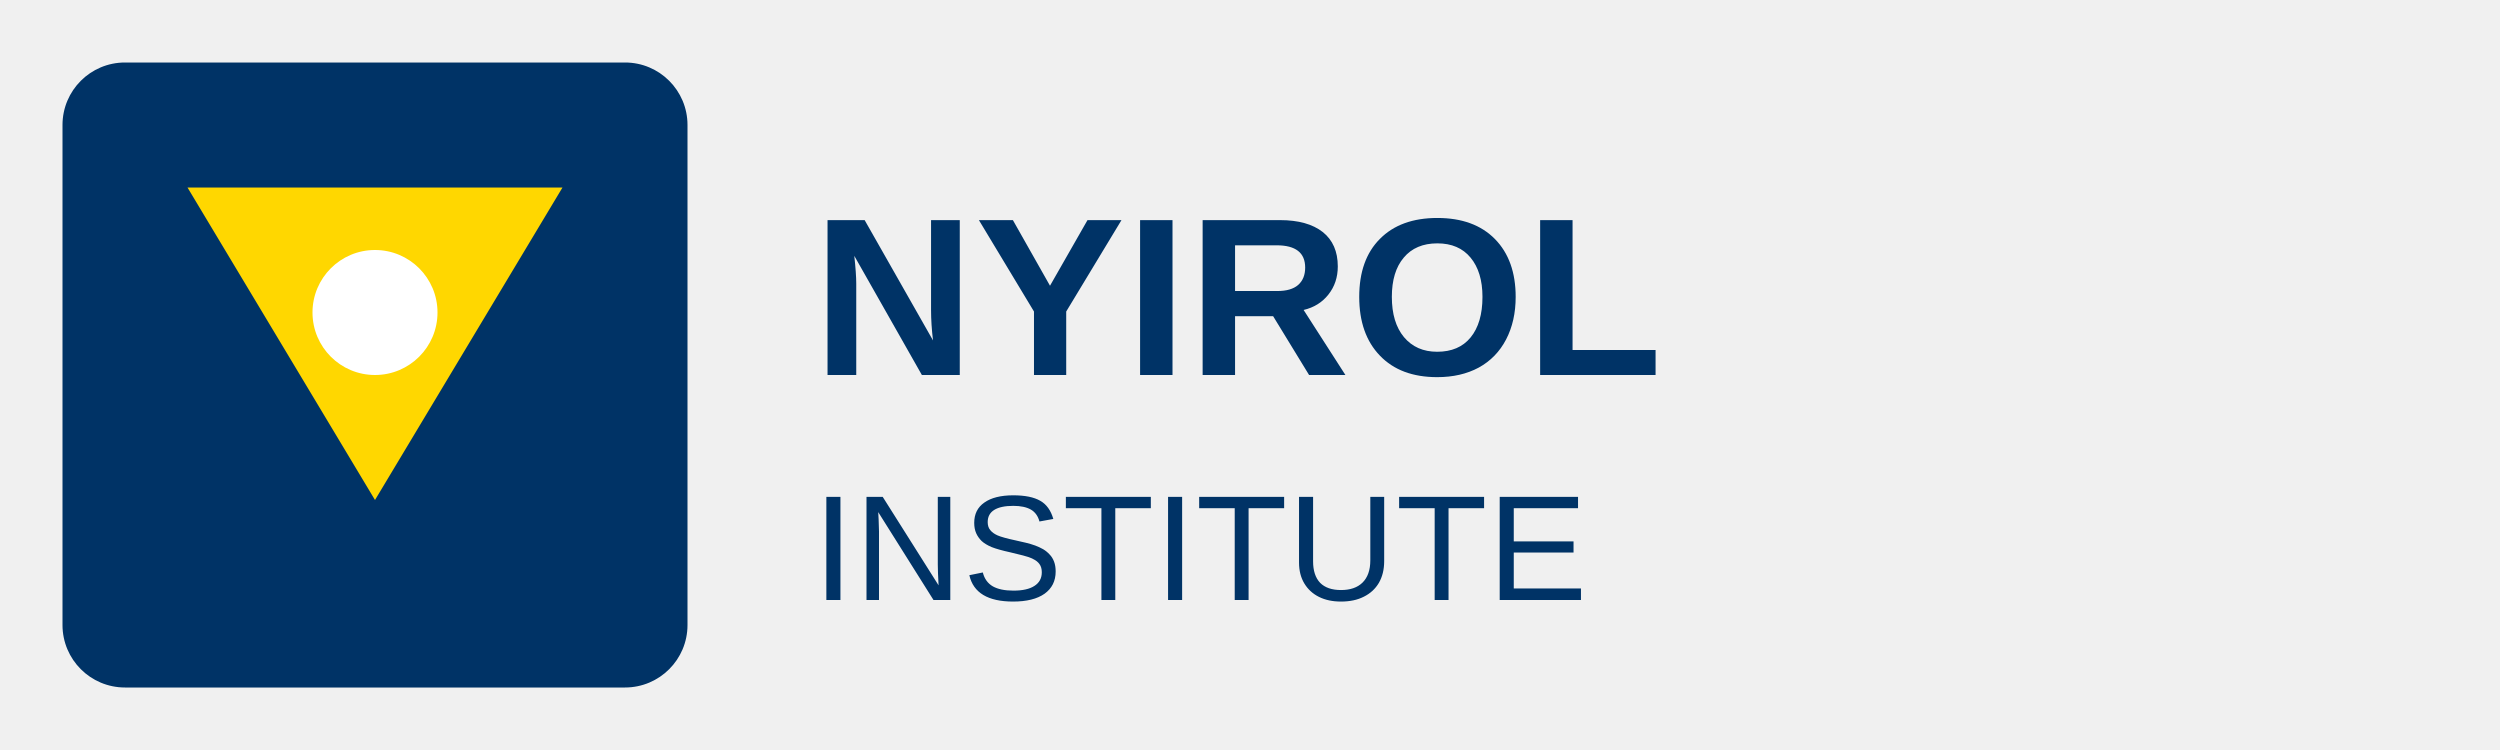
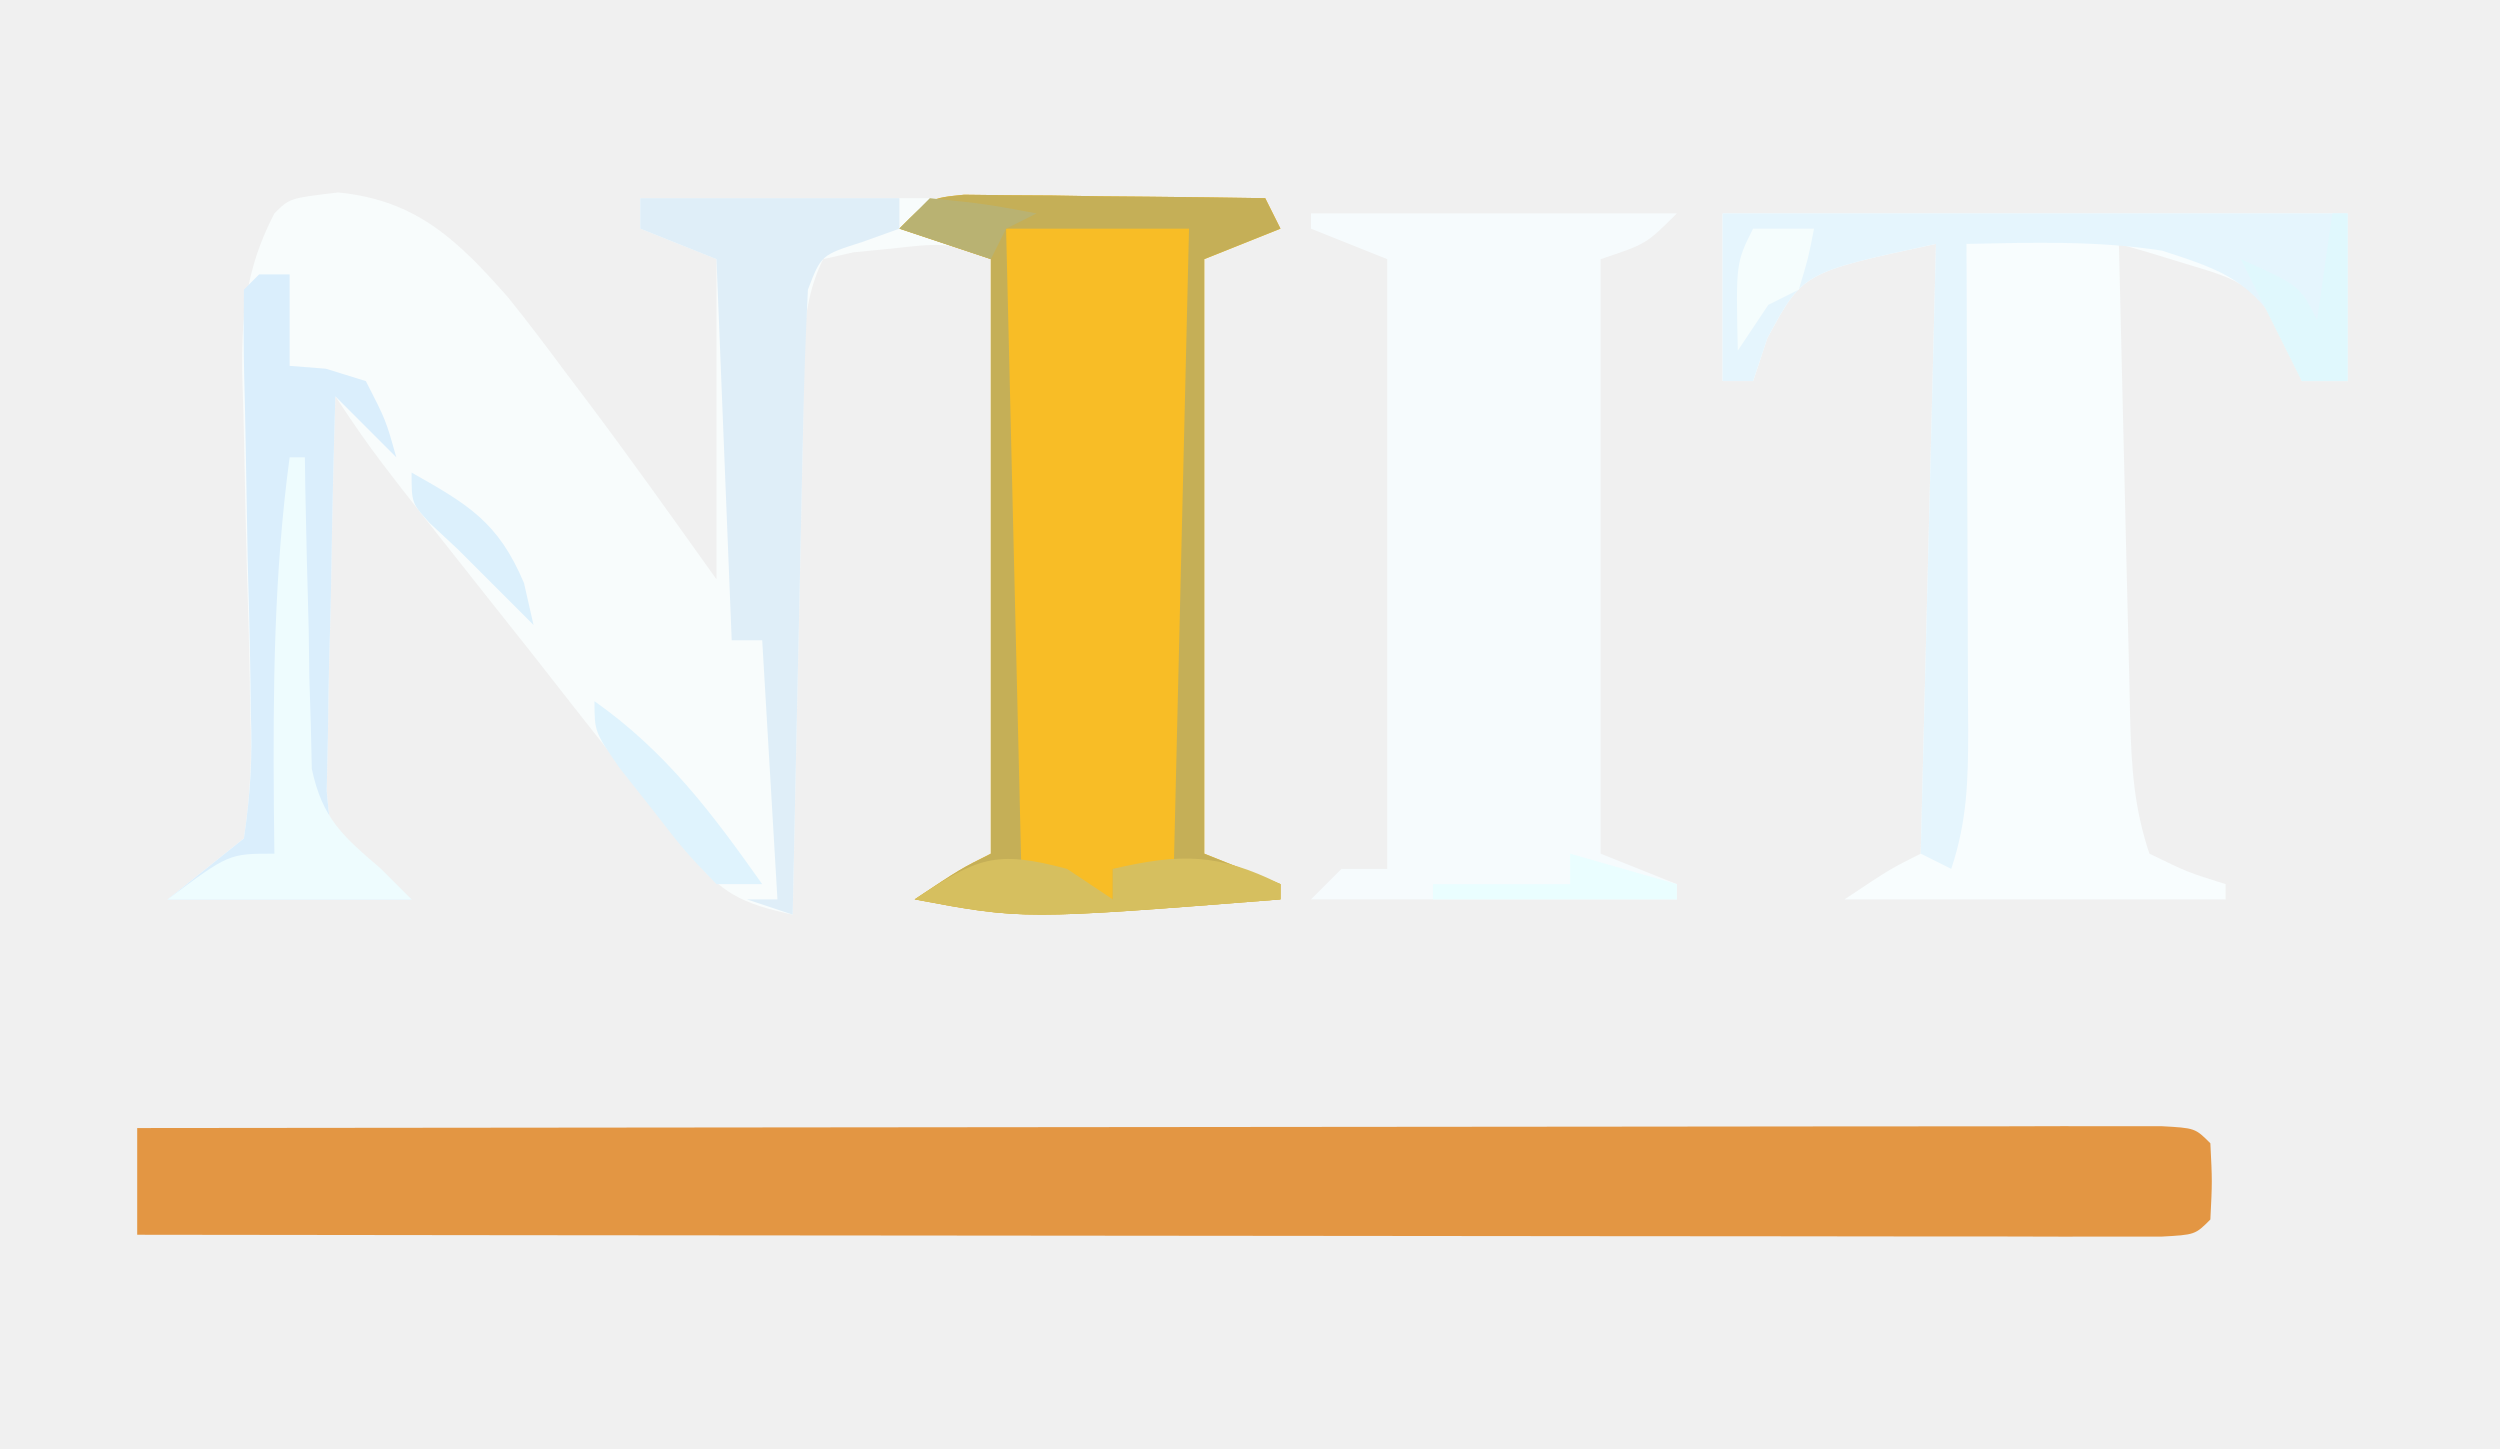
- <svg xmlns="http://www.w3.org/2000/svg" width="200" height="60" viewBox="0 0 200 60">
-   <rect width="50" height="50" x="5" y="5" rx="5" fill="#003366" />
-   <text x="65" y="30" font-family="Arial, sans-serif" font-size="18" font-weight="bold" fill="#003366">NYIROL</text>
-   <text x="65" y="48" font-family="Arial, sans-serif" font-size="12" fill="#003366">INSTITUTE</text>
-   <path d="M15 15 L45 15 L30 40 Z" fill="#ffd700" />
-   <circle cx="30" cy="25" r="5" fill="#ffffff" />
+ <svg xmlns="http://www.w3.org/2000/svg" version="1.1" width="164" height="95">
+   <path d="M0 0 C5.149 0.506 7.845 3.143 11.15 6.892 C12.43 8.486 13.66 10.106 14.875 11.75 C15.283 12.289 15.691 12.828 16.111 13.383 C19.086 17.33 21.939 21.352 24.812 25.375 C24.812 18.445 24.812 11.515 24.812 4.375 C22.337 3.385 22.337 3.385 19.812 2.375 C19.812 1.715 19.812 1.055 19.812 0.375 C33.343 0.375 46.873 0.375 60.812 0.375 C61.307 1.365 61.307 1.365 61.812 2.375 C60.163 3.035 58.513 3.695 56.812 4.375 C56.812 17.245 56.812 30.115 56.812 43.375 C58.462 44.035 60.112 44.695 61.812 45.375 C61.812 45.705 61.812 46.035 61.812 46.375 C44.92 47.708 44.92 47.708 37.812 46.375 C40.812 44.375 40.812 44.375 42.812 43.375 C42.812 30.505 42.812 17.635 42.812 4.375 C40.328 3.133 38.99 3.393 36.25 3.688 C35.444 3.766 34.639 3.845 33.809 3.926 C33.15 4.074 32.491 4.222 31.812 4.375 C30.096 7.809 30.567 11.756 30.496 15.539 C30.475 16.446 30.455 17.353 30.433 18.288 C30.368 21.192 30.309 24.096 30.25 27 C30.207 28.966 30.163 30.932 30.119 32.898 C30.012 37.724 29.911 42.549 29.812 47.375 C26.456 46.645 25.111 45.994 22.965 43.27 C22.447 42.622 21.929 41.975 21.396 41.307 C20.853 40.608 20.31 39.908 19.75 39.188 C19.184 38.474 18.619 37.761 18.036 37.027 C16.286 34.816 14.549 32.596 12.812 30.375 C11.738 29.017 10.663 27.661 9.586 26.305 C2.296 17.101 2.296 17.101 -0.188 13.375 C-0.311 17.432 -0.402 21.487 -0.462 25.545 C-0.487 26.925 -0.521 28.304 -0.565 29.683 C-0.626 31.668 -0.651 33.655 -0.676 35.641 C-0.702 36.835 -0.728 38.029 -0.755 39.259 C-0.408 43.095 -0.408 43.095 4.812 46.375 C-0.468 46.375 -5.747 46.375 -11.188 46.375 C-9.537 45.055 -7.888 43.735 -6.188 42.375 C-5.765 39.471 -5.646 37.171 -5.77 34.285 C-5.781 33.504 -5.793 32.722 -5.805 31.917 C-5.846 29.423 -5.921 26.931 -6 24.438 C-6.063 21.948 -6.118 19.459 -6.163 16.969 C-6.192 15.422 -6.232 13.874 -6.286 12.328 C-6.381 8.199 -6.099 5.065 -4.188 1.375 C-3.188 0.375 -3.188 0.375 0 0 Z " fill="#F8FCFC" transform="translate(22.1875,12.625)" />
+   <path d="M0 0 C17.585 -0.023 35.169 -0.041 52.754 -0.052 C60.918 -0.057 69.082 -0.064 77.246 -0.075 C84.36 -0.085 91.473 -0.092 98.586 -0.094 C102.355 -0.095 106.124 -0.098 109.893 -0.106 C114.093 -0.114 118.294 -0.114 122.494 -0.114 C123.753 -0.117 125.011 -0.121 126.308 -0.124 C128.014 -0.122 128.014 -0.122 129.755 -0.12 C130.749 -0.121 131.744 -0.122 132.769 -0.123 C135 0 135 0 136 1 C136.125 3.5 136.125 3.5 136 6 C135 7 135 7 132.769 7.123 C131.277 7.122 131.277 7.122 129.755 7.12 C128.617 7.122 127.48 7.123 126.308 7.124 C124.42 7.119 124.42 7.119 122.494 7.114 C121.177 7.114 119.86 7.114 118.503 7.114 C114.882 7.114 111.26 7.108 107.638 7.101 C103.857 7.095 100.076 7.095 96.295 7.093 C89.131 7.09 81.966 7.082 74.801 7.072 C66.647 7.061 58.492 7.055 50.337 7.05 C33.558 7.04 16.779 7.022 0 7 C0 4.69 0 2.38 0 0 Z " fill="#E39643" transform="translate(9,74)" />
+   <path d="M0 0 C13.53 0 27.06 0 41 0 C41 3.63 41 7.26 41 11 C40.01 11 39.02 11 38 11 C37.691 10.072 37.381 9.144 37.062 8.188 C34.78 4.66 34.189 4.437 30.371 3.301 C29.554 3.051 28.738 2.801 27.896 2.544 C27.27 2.365 26.645 2.185 26 2 C26.118 7.215 26.242 12.429 26.372 17.643 C26.416 19.417 26.457 21.191 26.497 22.966 C26.555 25.515 26.619 28.064 26.684 30.613 C26.7 31.407 26.717 32.201 26.734 33.019 C26.821 36.247 26.973 38.918 28 42 C30.504 43.219 30.504 43.219 33 44 C33 44.33 33 44.66 33 45 C24.75 45 16.5 45 8 45 C11 43 11 43 13 42 C13.33 28.8 13.66 15.6 14 2 C5.259 3.873 5.259 3.873 2.938 8.188 C2.473 9.58 2.473 9.58 2 11 C1.34 11 0.68 11 0 11 C0 7.37 0 3.74 0 0 Z " fill="#F8FDFE" transform="translate(113,14)" />
+   <path d="M0 0 C0.911 0.01 1.822 0.021 2.761 0.032 C3.747 0.038 4.733 0.045 5.75 0.051 C7.298 0.076 7.298 0.076 8.878 0.102 C9.919 0.111 10.959 0.12 12.031 0.129 C14.605 0.153 17.179 0.186 19.753 0.227 C20.083 0.887 20.413 1.547 20.753 2.227 C19.103 2.887 17.453 3.547 15.753 4.227 C15.753 17.097 15.753 29.967 15.753 43.227 C17.403 43.887 19.053 44.547 20.753 45.227 C20.753 45.557 20.753 45.887 20.753 46.227 C3.86 47.56 3.86 47.56 -3.247 46.227 C-0.247 44.227 -0.247 44.227 1.753 43.227 C1.753 30.357 1.753 17.487 1.753 4.227 C-0.227 3.567 -2.207 2.907 -4.247 2.227 C-2.247 0.227 -2.247 0.227 0 0 Z " fill="#F8BD26" transform="translate(63.24658,12.77295)" />
+   <path d="M0 0 C7.92 0 15.84 0 24 0 C22 2 22 2 19 3 C19 15.87 19 28.74 19 42 C20.65 42.66 22.3 43.32 24 44 C24 44.33 24 44.66 24 45 C16.08 45 8.16 45 0 45 C0.66 44.34 1.32 43.68 2 43 C2.99 43 3.98 43 5 43 C5 29.8 5 16.6 5 3 C2.525 2.01 2.525 2.01 0 1 C0 0.67 0 0.34 0 0 Z " fill="#F6FBFD" transform="translate(86,14)" />
+   <path d="M0 0 C13.53 0 27.06 0 41 0 C41 3.63 41 7.26 41 11 C40.01 11 39.02 11 38 11 C37.691 10.072 37.381 9.144 37.062 8.188 C34.597 4.378 33.001 3.794 28.84 2.445 C24.567 1.775 20.316 1.915 16 2 C16.008 3.703 16.008 3.703 16.016 5.441 C16.034 9.651 16.045 13.861 16.055 18.071 C16.06 19.893 16.067 21.716 16.075 23.538 C16.088 26.157 16.093 28.776 16.098 31.395 C16.103 32.21 16.108 33.026 16.113 33.866 C16.114 37.17 16.052 39.843 15 43 C14.34 42.67 13.68 42.34 13 42 C13.33 28.8 13.66 15.6 14 2 C5.259 3.873 5.259 3.873 2.938 8.188 C2.473 9.58 2.473 9.58 2 11 C1.34 11 0.68 11 0 11 C0 7.37 0 3.74 0 0 Z " fill="#E5F5FD" transform="translate(113,14)" />
+   <path d="M0 0 C0.66 0 1.32 0 2 0 C2 1.98 2 3.96 2 6 C2.784 6.062 3.567 6.124 4.375 6.188 C5.674 6.59 5.674 6.59 7 7 C8.312 9.562 8.312 9.562 9 12 C7.68 10.68 6.36 9.36 5 8 C4.876 12.057 4.786 16.112 4.725 20.17 C4.7 21.55 4.666 22.929 4.623 24.308 C4.562 26.293 4.536 28.28 4.512 30.266 C4.486 31.46 4.459 32.654 4.432 33.884 C4.779 37.72 4.779 37.72 10 41 C4.72 41 -0.56 41 -6 41 C-4.35 39.68 -2.7 38.36 -1 37 C-0.566 34.053 -0.436 31.7 -0.547 28.77 C-0.556 27.979 -0.566 27.187 -0.576 26.372 C-0.61 23.851 -0.679 21.333 -0.75 18.812 C-0.8 16.282 -0.843 13.751 -0.882 11.22 C-0.908 9.647 -0.942 8.073 -0.985 6.499 C-1.027 4.667 -1.019 2.833 -1 1 C-0.67 0.67 -0.34 0.34 0 0 Z " fill="#DAEEFC" transform="translate(17,18)" />
+   <path d="M0 0 C0.911 0.01 1.822 0.021 2.761 0.032 C3.747 0.038 4.733 0.045 5.75 0.051 C7.298 0.076 7.298 0.076 8.878 0.102 C9.919 0.111 10.959 0.12 12.031 0.129 C14.605 0.153 17.179 0.186 19.753 0.227 C20.083 0.887 20.413 1.547 20.753 2.227 C19.103 2.887 17.453 3.547 15.753 4.227 C15.753 17.097 15.753 29.967 15.753 43.227 C17.403 43.887 19.053 44.547 20.753 45.227 C20.753 45.557 20.753 45.887 20.753 46.227 C3.86 47.56 3.86 47.56 -3.247 46.227 C-0.247 44.227 -0.247 44.227 1.753 43.227 C1.753 30.357 1.753 17.487 1.753 4.227 C-0.227 3.567 -2.207 2.907 -4.247 2.227 C-2.247 0.227 -2.247 0.227 0 0 Z M2.753 2.227 C3.083 16.087 3.413 29.947 3.753 44.227 C5.754 45.227 7.585 45.721 9.753 46.227 C9.753 45.567 9.753 44.907 9.753 44.227 C11.073 44.227 12.393 44.227 13.753 44.227 C14.083 30.367 14.413 16.507 14.753 2.227 C10.793 2.227 6.833 2.227 2.753 2.227 Z " fill="#C5AF57" transform="translate(63.24658,12.77295)" />
+   <path d="M0 0 C5.61 0 11.22 0 17 0 C17 0.66 17 1.32 17 2 C15.793 2.433 15.793 2.433 14.562 2.875 C11.867 3.733 11.867 3.733 11 6 C10.843 9.06 10.741 12.101 10.684 15.164 C10.663 16.071 10.642 16.978 10.621 17.913 C10.555 20.817 10.496 23.721 10.438 26.625 C10.394 28.591 10.351 30.557 10.307 32.523 C10.199 37.349 10.098 42.174 10 47 C9.01 46.67 8.02 46.34 7 46 C7.66 46 8.32 46 9 46 C8.67 40.39 8.34 34.78 8 29 C7.34 29 6.68 29 6 29 C5.67 20.75 5.34 12.5 5 4 C2.525 3.01 2.525 3.01 0 2 C0 1.34 0 0.68 0 0 Z " fill="#DFEEF8" transform="translate(42,13)" />
+   <path d="M0 0 C0.33 0 0.66 0 1 0 C1.014 1.014 1.014 1.014 1.028 2.048 C1.082 5.116 1.166 8.183 1.25 11.25 C1.264 12.313 1.278 13.377 1.293 14.473 C1.325 15.497 1.357 16.522 1.391 17.578 C1.412 18.521 1.433 19.463 1.454 20.435 C2.15 23.705 3.495 24.856 6 27 C6.66 27.66 7.32 28.32 8 29 C2.72 29 -2.56 29 -8 29 C-4 26 -4 26 -1 26 C-1.012 24.961 -1.023 23.922 -1.035 22.852 C-1.094 15.17 -1.027 7.631 0 0 Z " fill="#EEFCFE" transform="translate(19,30)" />
+   <path d="M0 0 C0.99 0.66 1.98 1.32 3 2 C3 1.34 3 0.68 3 0 C7.411 -1.026 9.926 -1.037 14 1 C14 1.33 14 1.66 14 2 C-2.893 3.333 -2.893 3.333 -10 2 C-5.907 -0.729 -4.737 -1.271 0 0 Z " fill="#D6BF5F" transform="translate(70,57)" />
+   <path d="M0 0 C0.33 0 0.66 0 1 0 C1 3.63 1 7.26 1 11 C0.01 11 -0.98 11 -2 11 C-3.333 8.333 -4.667 5.667 -6 3 C-2.125 4.75 -2.125 4.75 -1 7 C-0.67 4.69 -0.34 2.38 0 0 Z " fill="#E0F8FD" transform="translate(153,14)" />
+   <path d="M0 0 C4.696 3.315 7.725 7.363 11 12 C10.01 12 9.02 12 8 12 C5.957 9.883 5.957 9.883 3.812 7.125 C3.097 6.22 2.382 5.315 1.645 4.383 C0 2 0 2 0 0 Z " fill="#DFF3FD" transform="translate(39,46)" />
+   <path d="M0 0 C2.31 0.66 4.62 1.32 7 2 C7 2.33 7 2.66 7 3 C1.72 3 -3.56 3 -9 3 C-9 2.67 -9 2.34 -9 2 C-6.03 2 -3.06 2 0 2 C0 1.34 0 0.68 0 0 Z " fill="#EAFEFF" transform="translate(103,56)" />
+   <path d="M0 0 C3.725 2.105 5.68 3.243 7.375 7.25 C7.684 8.611 7.684 8.611 8 10 C6.333 8.333 4.667 6.667 3 5 C2.402 4.443 1.804 3.886 1.188 3.312 C0 2 0 2 0 0 Z " fill="#DCF0FC" transform="translate(27,31)" />
+   <path d="M0 0 C1.32 0 2.64 0 4 0 C3.625 1.938 3.625 1.938 3 4 C2.01 4.495 2.01 4.495 1 5 C0.34 5.99 -0.32 6.98 -1 8 C-1.125 2.25 -1.125 2.25 0 0 Z " fill="#F5FDFD" transform="translate(115,15)" />
+   <path d="M0 0 C3.625 0.375 3.625 0.375 7 1 C6.01 1.495 6.01 1.495 5 2 C4.67 2.66 4.34 3.32 4 4 C2.02 3.34 0.04 2.68 -2 2 C-1.34 1.34 -0.68 0.68 0 0 Z " fill="#B9B272" transform="translate(61,13)" />
</svg>
